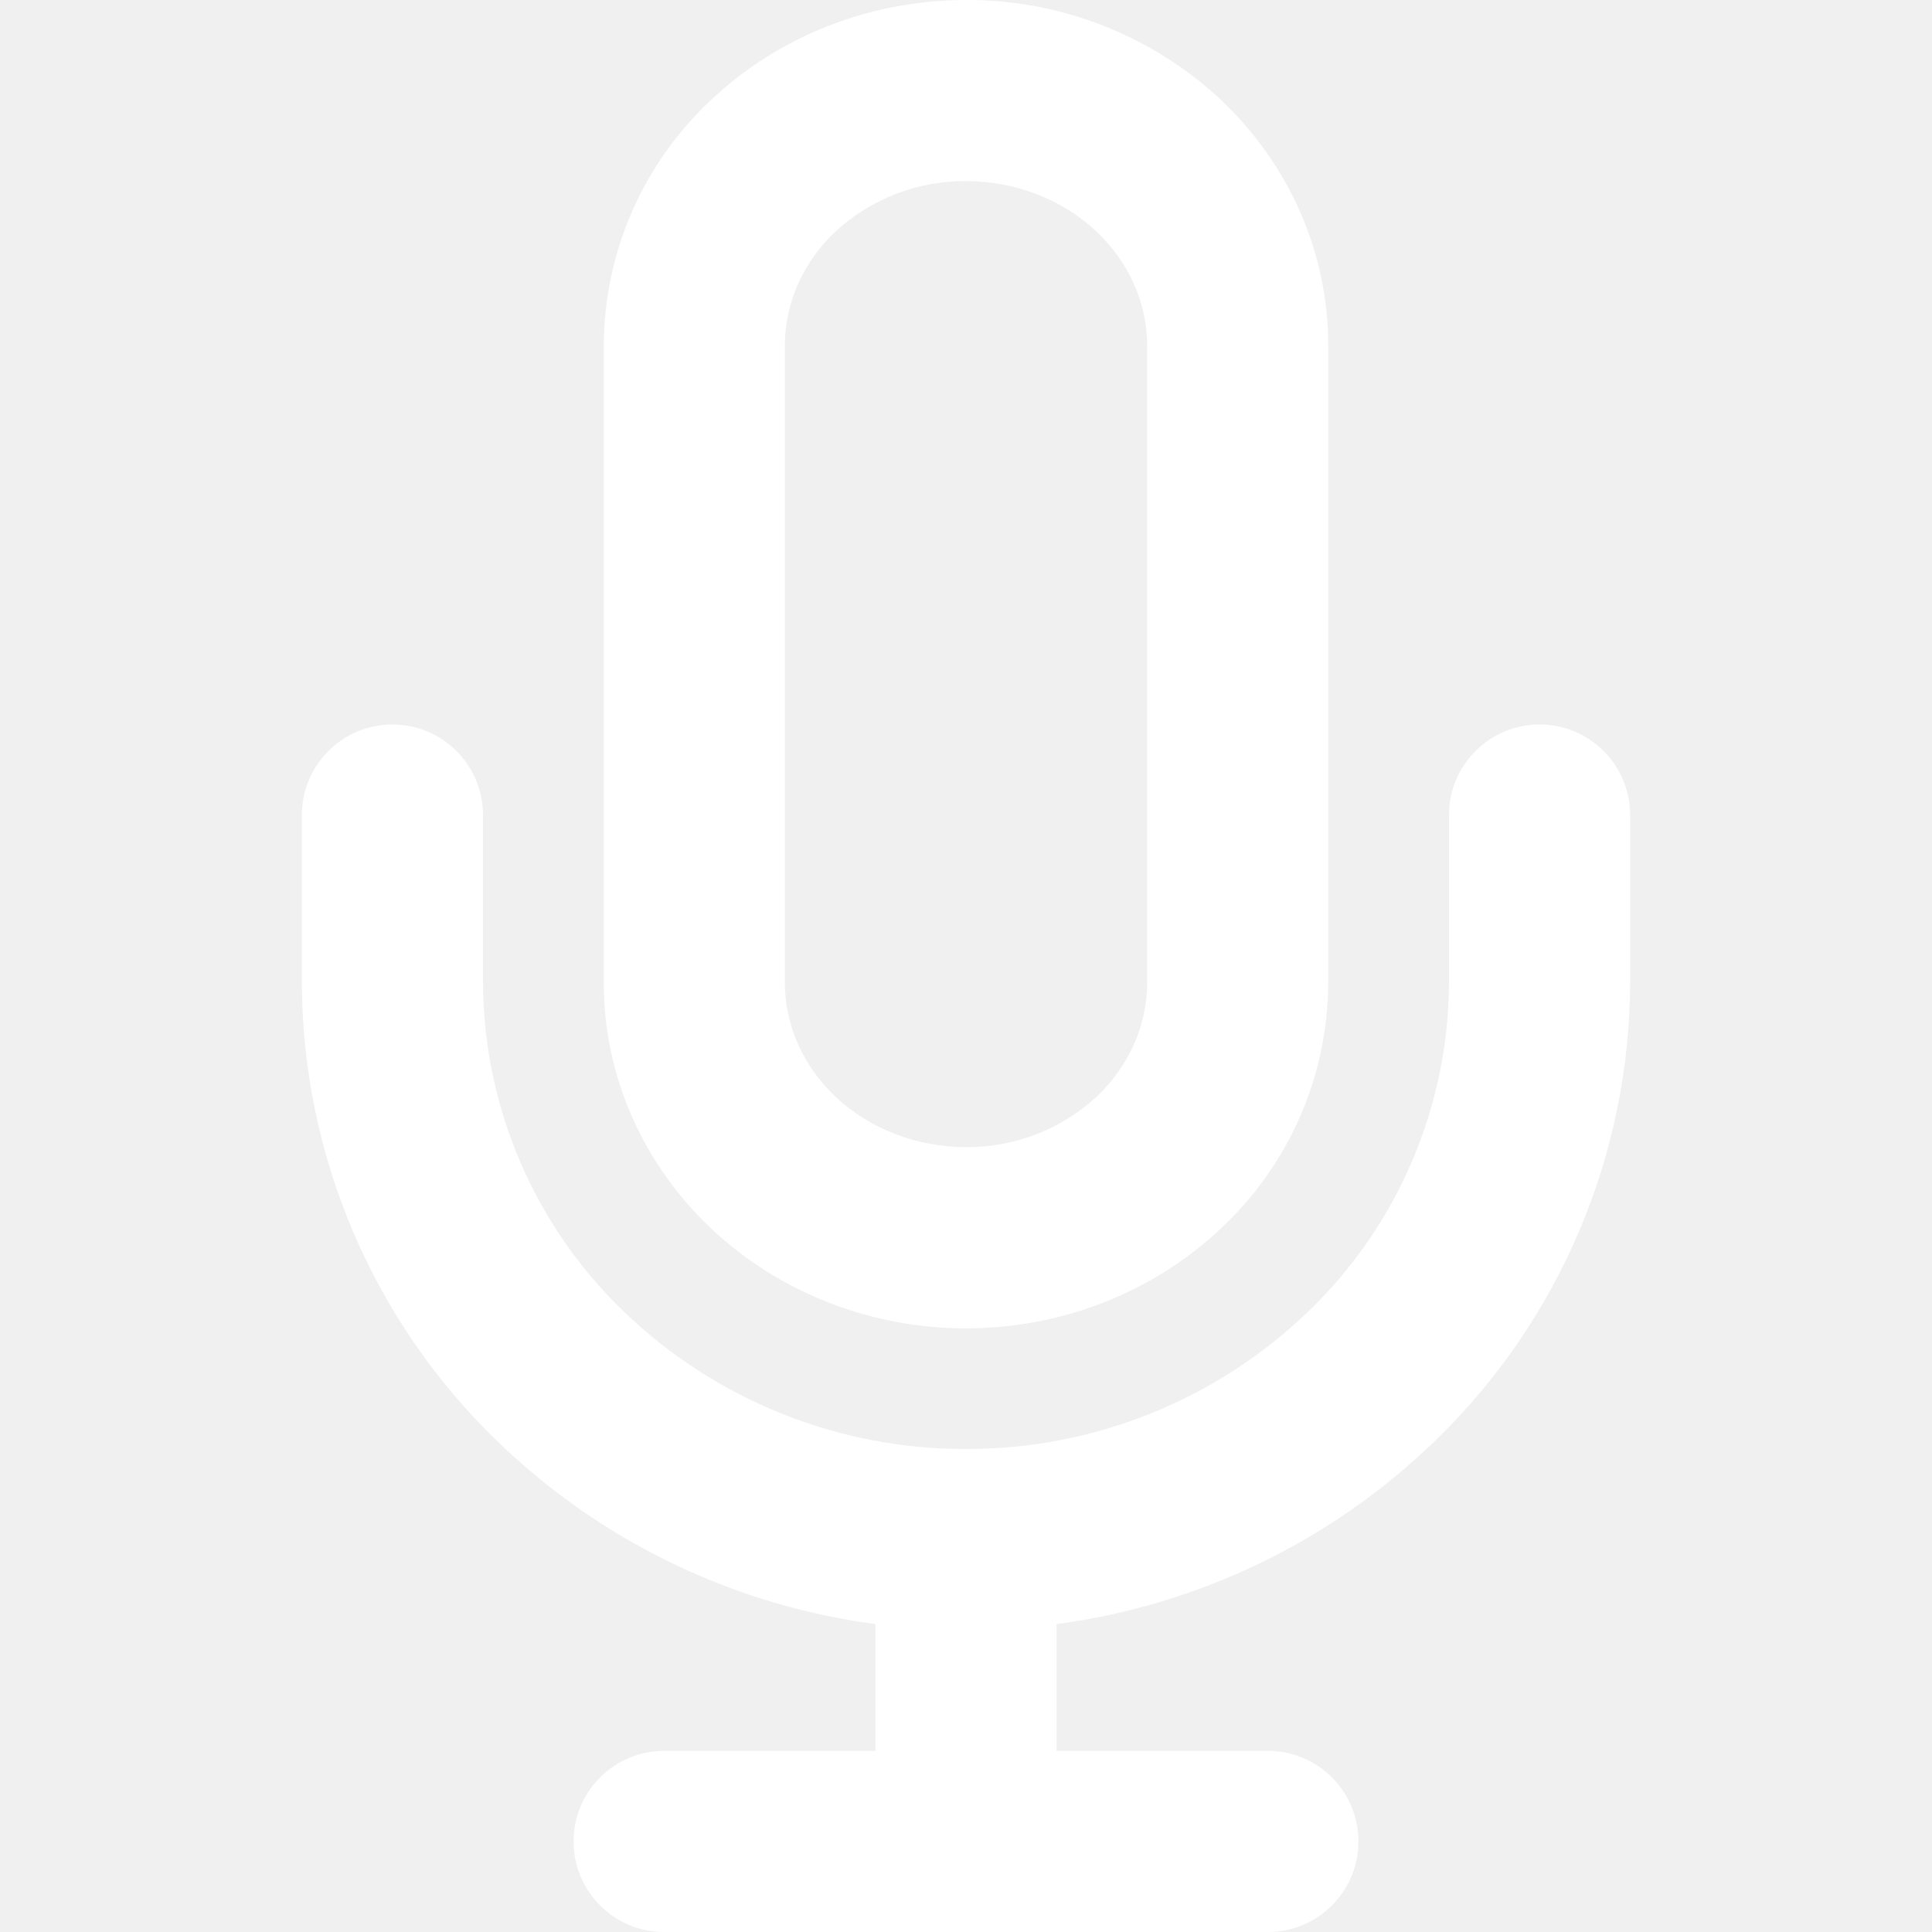
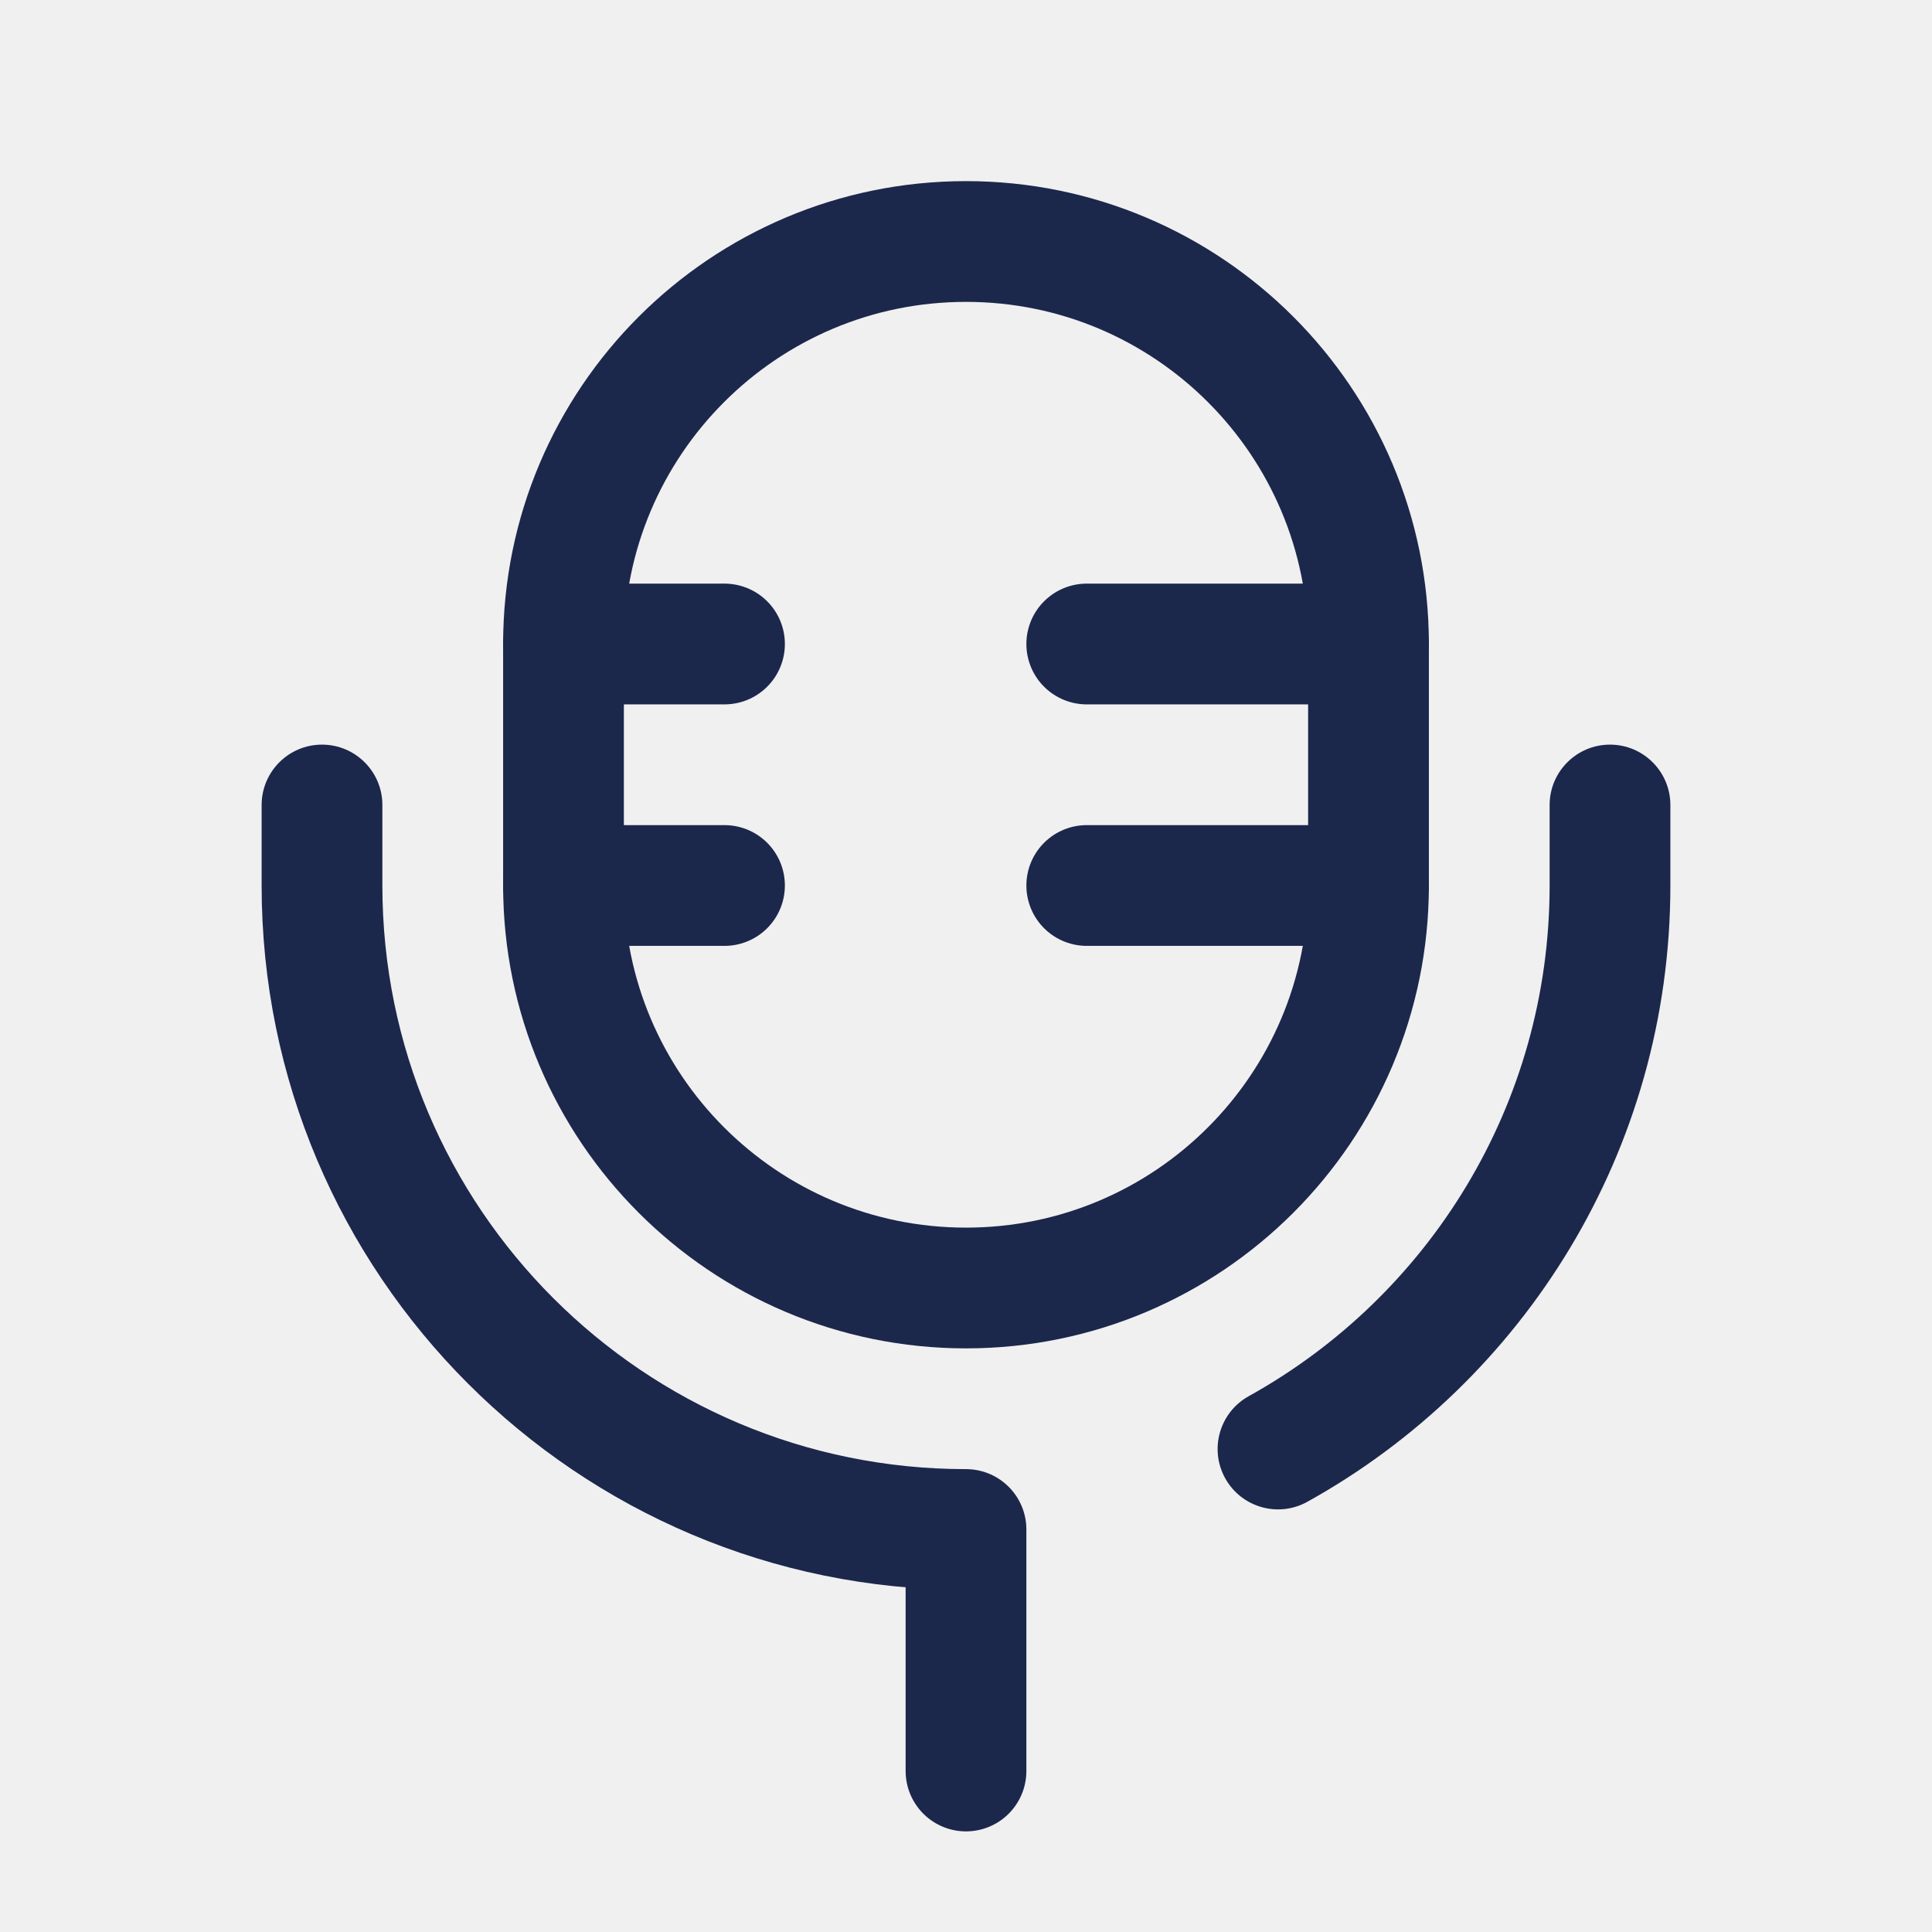
- <svg xmlns="http://www.w3.org/2000/svg" width="800px" height="800px" viewBox="0 0 16 16" fill="none">
-   <g fill="#ffffff">
-     <path fill-rule="evenodd" d="M8 0c-.78 0-1.538.29-2.104.821A2.797 2.797 0 005 2.861V8.14c0 .775.328 1.507.896 2.04.566.53 1.323.821 2.104.821.78 0 1.538-.29 2.104-.821A2.797 2.797 0 0011 8.139V2.86c0-.775-.329-1.507-.896-2.04A3.077 3.077 0 008 0zM6.922 1.915A1.578 1.578 0 018 1.5c.413 0 .8.154 1.078.415.276.26.422.601.422.946V8.14c0 .345-.146.686-.422.946A1.578 1.578 0 018 9.5c-.413 0-.8-.154-1.078-.415-.276-.26-.422-.601-.422-.946V2.86c0-.345.146-.686.422-.946z" clip-rule="evenodd" />
-     <path d="M4 6.75a.75.75 0 00-1.5 0v1.385a5.3 5.3 0 001.619 3.801A5.553 5.553 0 007.25 13.45v1.05H5.5a.75.75 0 000 1.5h5a.75.75 0 000-1.5H8.75v-1.05a5.553 5.553 0 003.131-1.514A5.3 5.3 0 0013.5 8.135V6.75a.75.75 0 00-1.5 0v1.385a3.8 3.8 0 01-1.164 2.725A4.071 4.071 0 018 12a4.071 4.071 0 01-2.836-1.14A3.8 3.8 0 014 8.135V6.75z" />
-   </g>
+ <svg xmlns="http://www.w3.org/2000/svg" width="800px" height="800px" viewBox="0 0 24 24" fill="none">
+   <path d="M7 8C7 5.239 9.239 3 12 3C14.761 3 17 5.239 17 8V11C17 13.761 14.761 16 12 16C9.239 16 7 13.761 7 11V8Z" stroke="#1C274C" stroke-width="1.5" />
+   <path d="M13.5 8L17 8" stroke="#1C274C" stroke-width="1.5" stroke-linecap="round" />
+   <path d="M13.5 11L17 11" stroke="#1C274C" stroke-width="1.5" stroke-linecap="round" />
+   <path d="M7 8L9 8" stroke="#1C274C" stroke-width="1.5" stroke-linecap="round" />
+   <path d="M7 11L9 11" stroke="#1C274C" stroke-width="1.5" stroke-linecap="round" />
+   <path d="M12 19V22" stroke="#1C274C" stroke-width="1.5" stroke-linecap="round" />
+   <path d="M20.75 10C20.75 9.586 20.414 9.25 20 9.25C19.586 9.25 19.25 9.586 19.25 10H20.75ZM4.75 10C4.75 9.586 4.414 9.25 4 9.25C3.586 9.25 3.25 9.586 3.25 10H4.75ZM15.512 17.344C15.15 17.545 15.019 18.002 15.22 18.364C15.421 18.726 15.878 18.857 16.24 18.656L15.512 17.344ZM19.25 10V11H20.75V10H19.25ZM4.75 11V10H3.25V11H4.75ZM12 18.25C7.996 18.25 4.75 15.004 4.75 11H3.25C3.25 15.832 7.168 19.75 12 19.75V18.25ZM19.25 11C19.25 13.729 17.743 16.106 15.512 17.344L16.24 18.656C18.928 17.164 20.75 14.295 20.75 11H19.25Z" fill="#1C274C" />
</svg>
